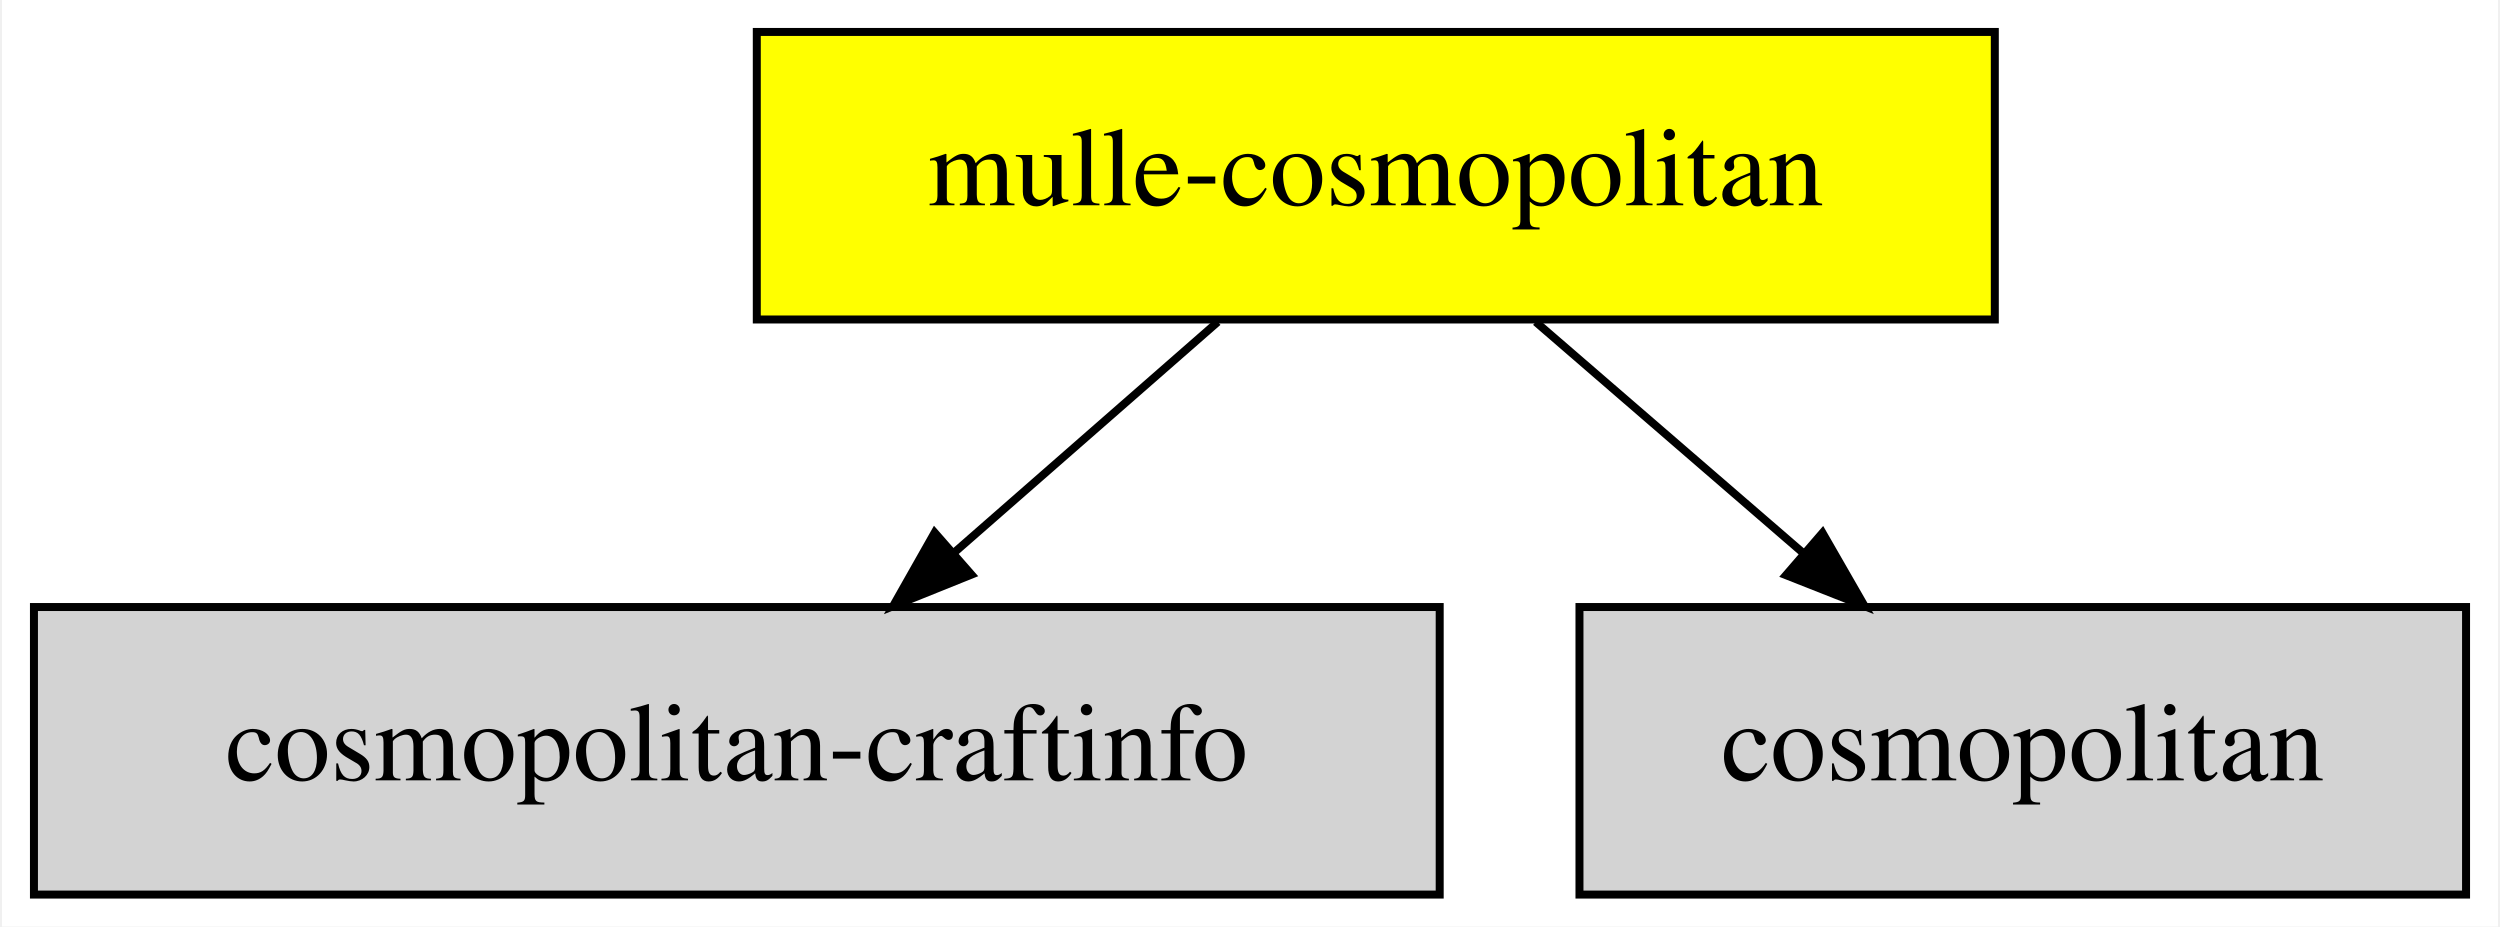
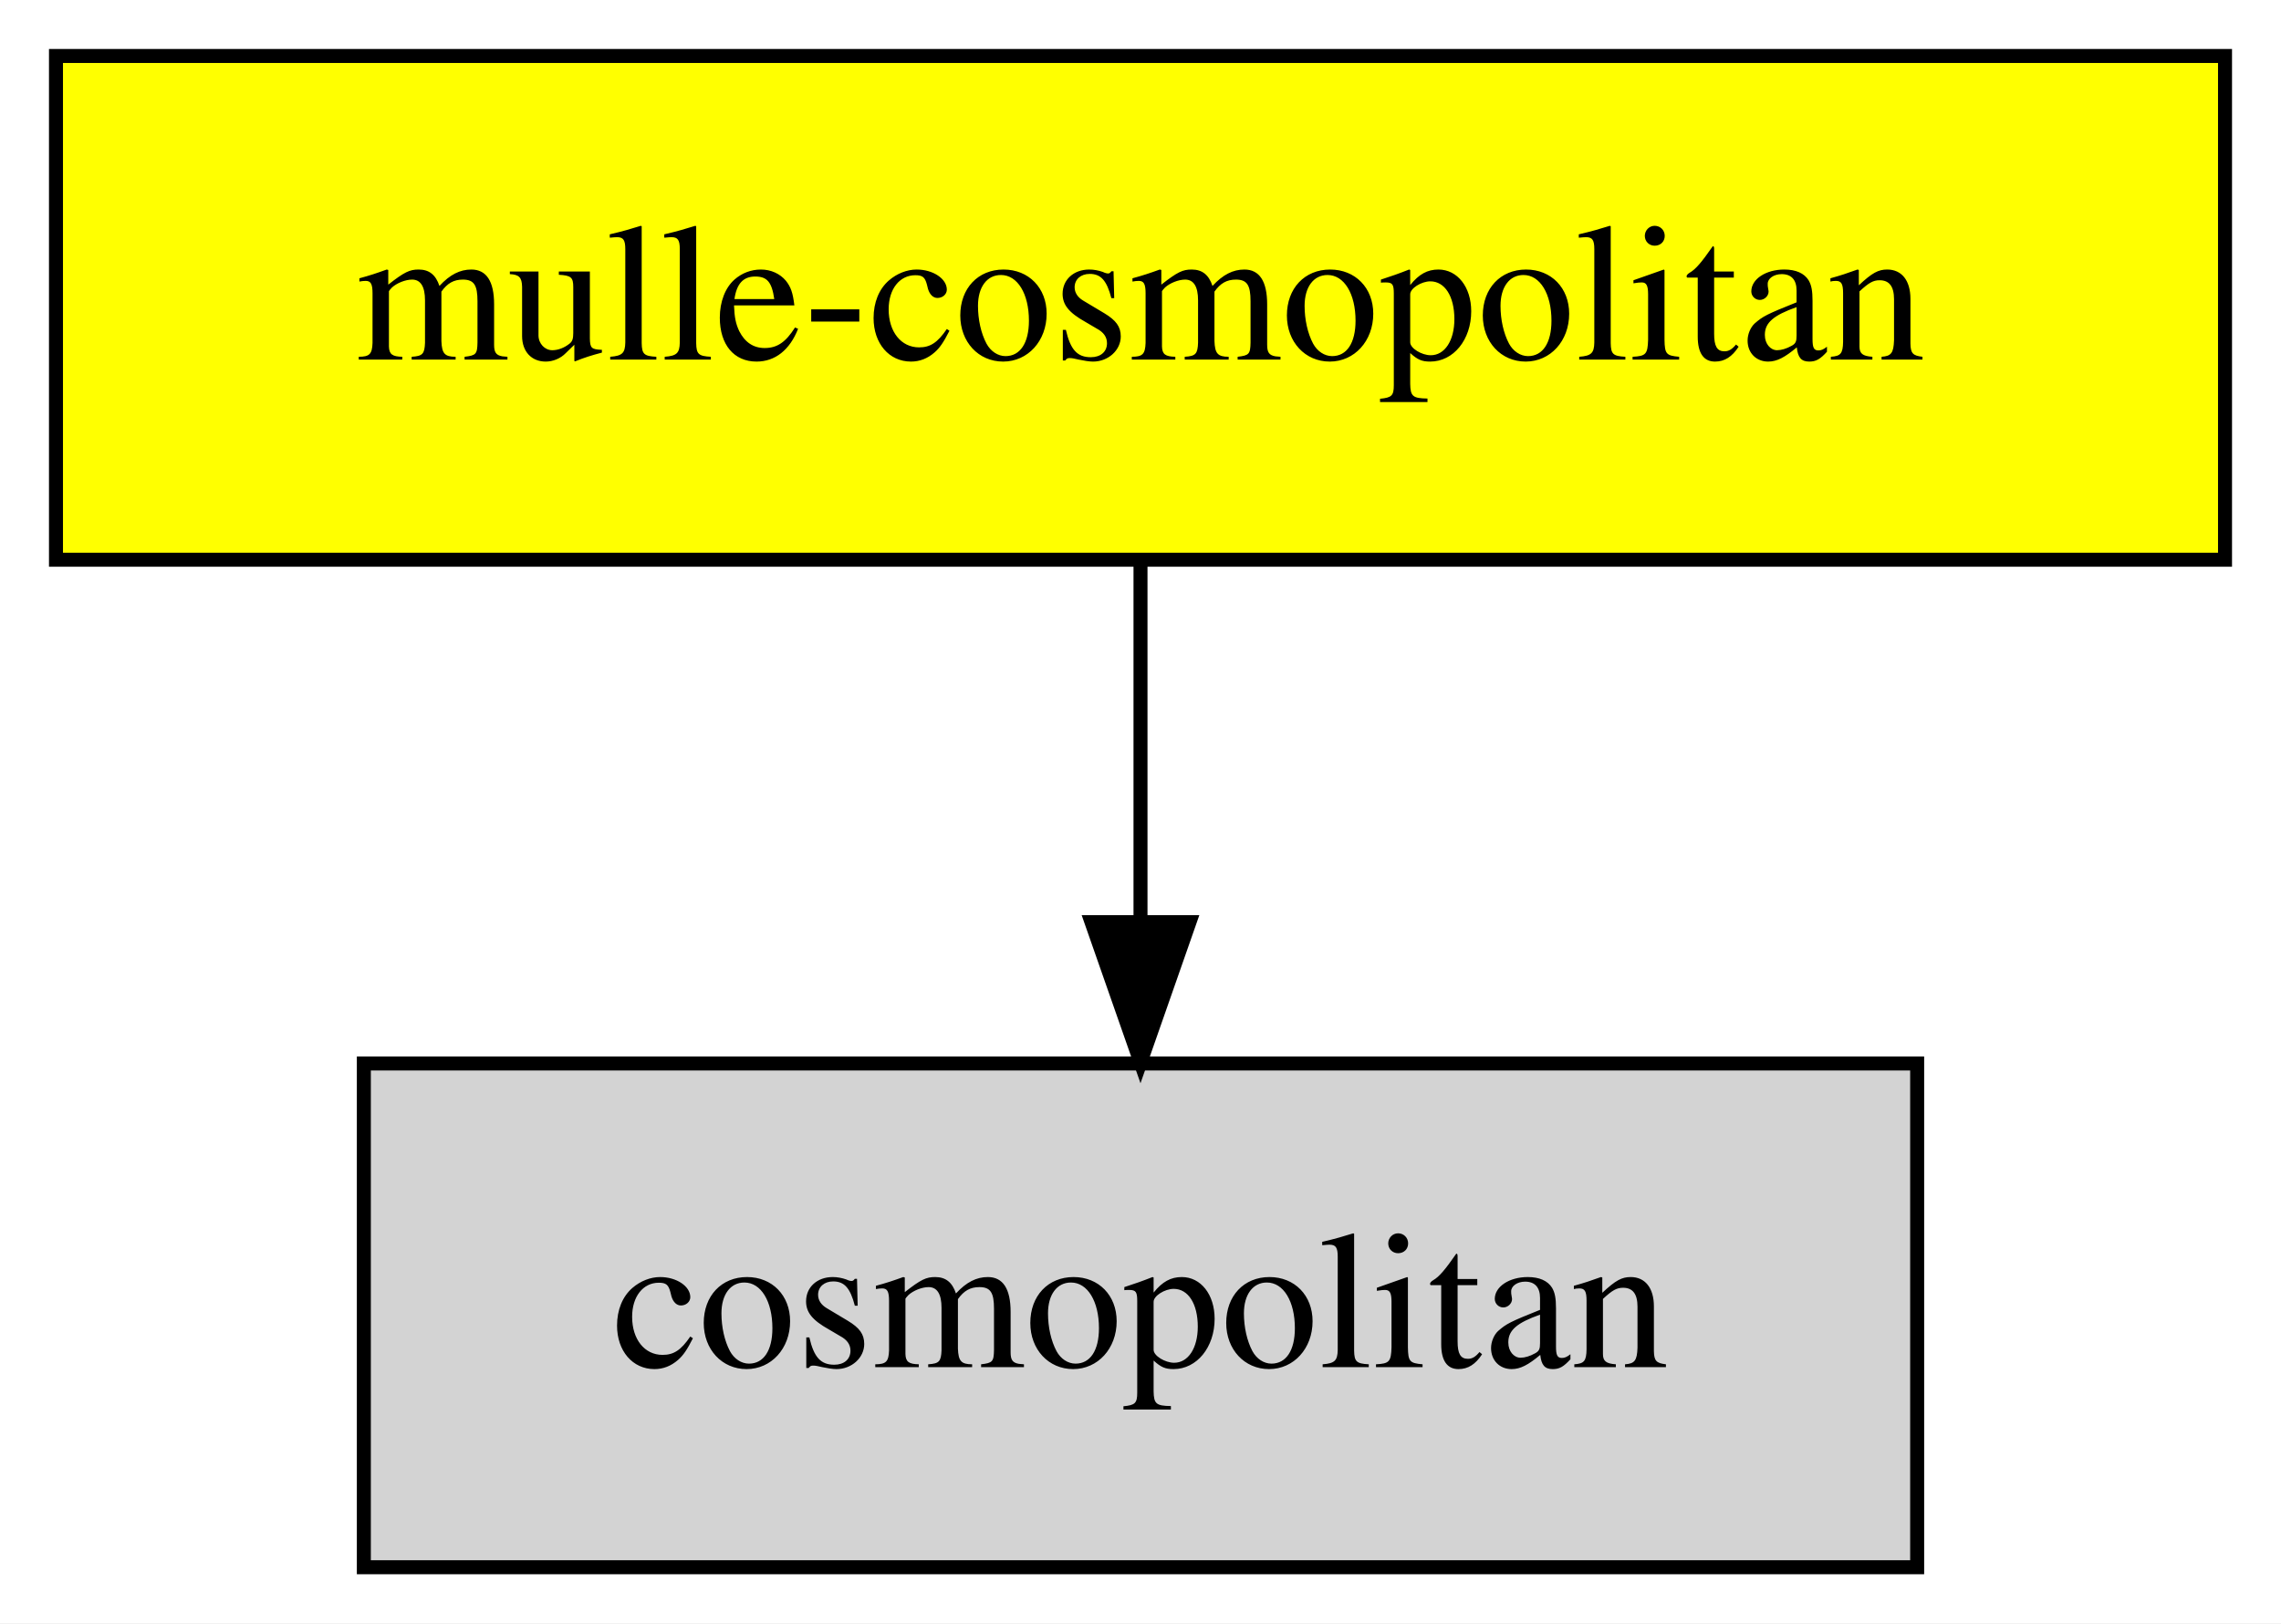
- <svg xmlns="http://www.w3.org/2000/svg" xmlns:xlink="http://www.w3.org/1999/xlink" width="313pt" height="116pt" viewBox="0.00 0.00 312.50 116.00">
+ <svg xmlns="http://www.w3.org/2000/svg" xmlns:xlink="http://www.w3.org/1999/xlink" width="163pt" height="116pt" viewBox="0.00 0.00 163.00 116.00">
  <g id="graph0" class="graph" transform="scale(1 1) rotate(0) translate(4 112)">
-     <polygon fill="white" stroke="transparent" points="-4,4 -4,-112 308.5,-112 308.5,4 -4,4" />
+     <polygon fill="white" stroke="transparent" points="-4,4 -4,-112 159,-112 159,4 -4,4" />
    <g id="node1" class="node">
-       <polygon fill="yellow" stroke="black" points="245.5,-108 90.5,-108 90.5,-72 245.5,-72 245.5,-108" />
-       <text text-anchor="middle" x="168" y="-86.3" font-family="Times,serif" font-size="14.00">mulle-cosmopolitan</text>
+       <polygon fill="yellow" stroke="black" points="155,-108 0,-108 0,-72 155,-72 155,-108" />
+       <text text-anchor="middle" x="77.5" y="-86.3" font-family="Times,serif" font-size="14.00">mulle-cosmopolitan</text>
    </g>
    <g id="node2" class="node">
      <g id="a_node2">
-         <a xlink:href="https://unknown.com/" xlink:title="cosmopolitan-craftinfo">
-           <polygon fill="lightgrey" stroke="black" points="176,-36 0,-36 0,0 176,0 176,-36" />
-           <text text-anchor="middle" x="88" y="-14.3" font-family="Times,serif" font-size="14.00">cosmopolitan-craftinfo</text>
-         </a>
-       </g>
-     </g>
-     <g id="edge2" class="edge">
-       <path fill="none" stroke="black" d="M148.22,-71.7C138.25,-62.97 125.99,-52.24 115.14,-42.75" />
-       <polygon fill="black" stroke="black" points="117.38,-40.06 107.55,-36.1 112.77,-45.32 117.38,-40.06" />
-     </g>
-     <g id="node3" class="node">
-       <g id="a_node3">
-         <a xlink:href="https://github.com/jart/cosmopolitan" xlink:title="cosmopolitan">
-           <polygon fill="lightgrey" stroke="black" points="304.5,-36 193.5,-36 193.5,0 304.5,0 304.5,-36" />
-           <text text-anchor="middle" x="249" y="-14.3" font-family="Times,serif" font-size="14.00">cosmopolitan</text>
+         <a xlink:href="https://github.com/mulle-cc/cosmopolitan" xlink:title="cosmopolitan">
+           <polygon fill="lightgrey" stroke="black" points="133,-36 22,-36 22,0 133,0 133,-36" />
+           <text text-anchor="middle" x="77.5" y="-14.3" font-family="Times,serif" font-size="14.00">cosmopolitan</text>
        </a>
      </g>
    </g>
    <g id="edge1" class="edge">
-       <path fill="none" stroke="black" d="M188.02,-71.7C198.13,-62.97 210.54,-52.24 221.52,-42.75" />
-       <polygon fill="black" stroke="black" points="223.93,-45.29 229.21,-36.1 219.35,-39.99 223.93,-45.29" />
+       <path fill="none" stroke="black" d="M77.5,-71.7C77.5,-63.98 77.5,-54.71 77.5,-46.11" />
+       <polygon fill="black" stroke="black" points="81,-46.1 77.5,-36.1 74,-46.1 81,-46.1" />
    </g>
  </g>
</svg>
